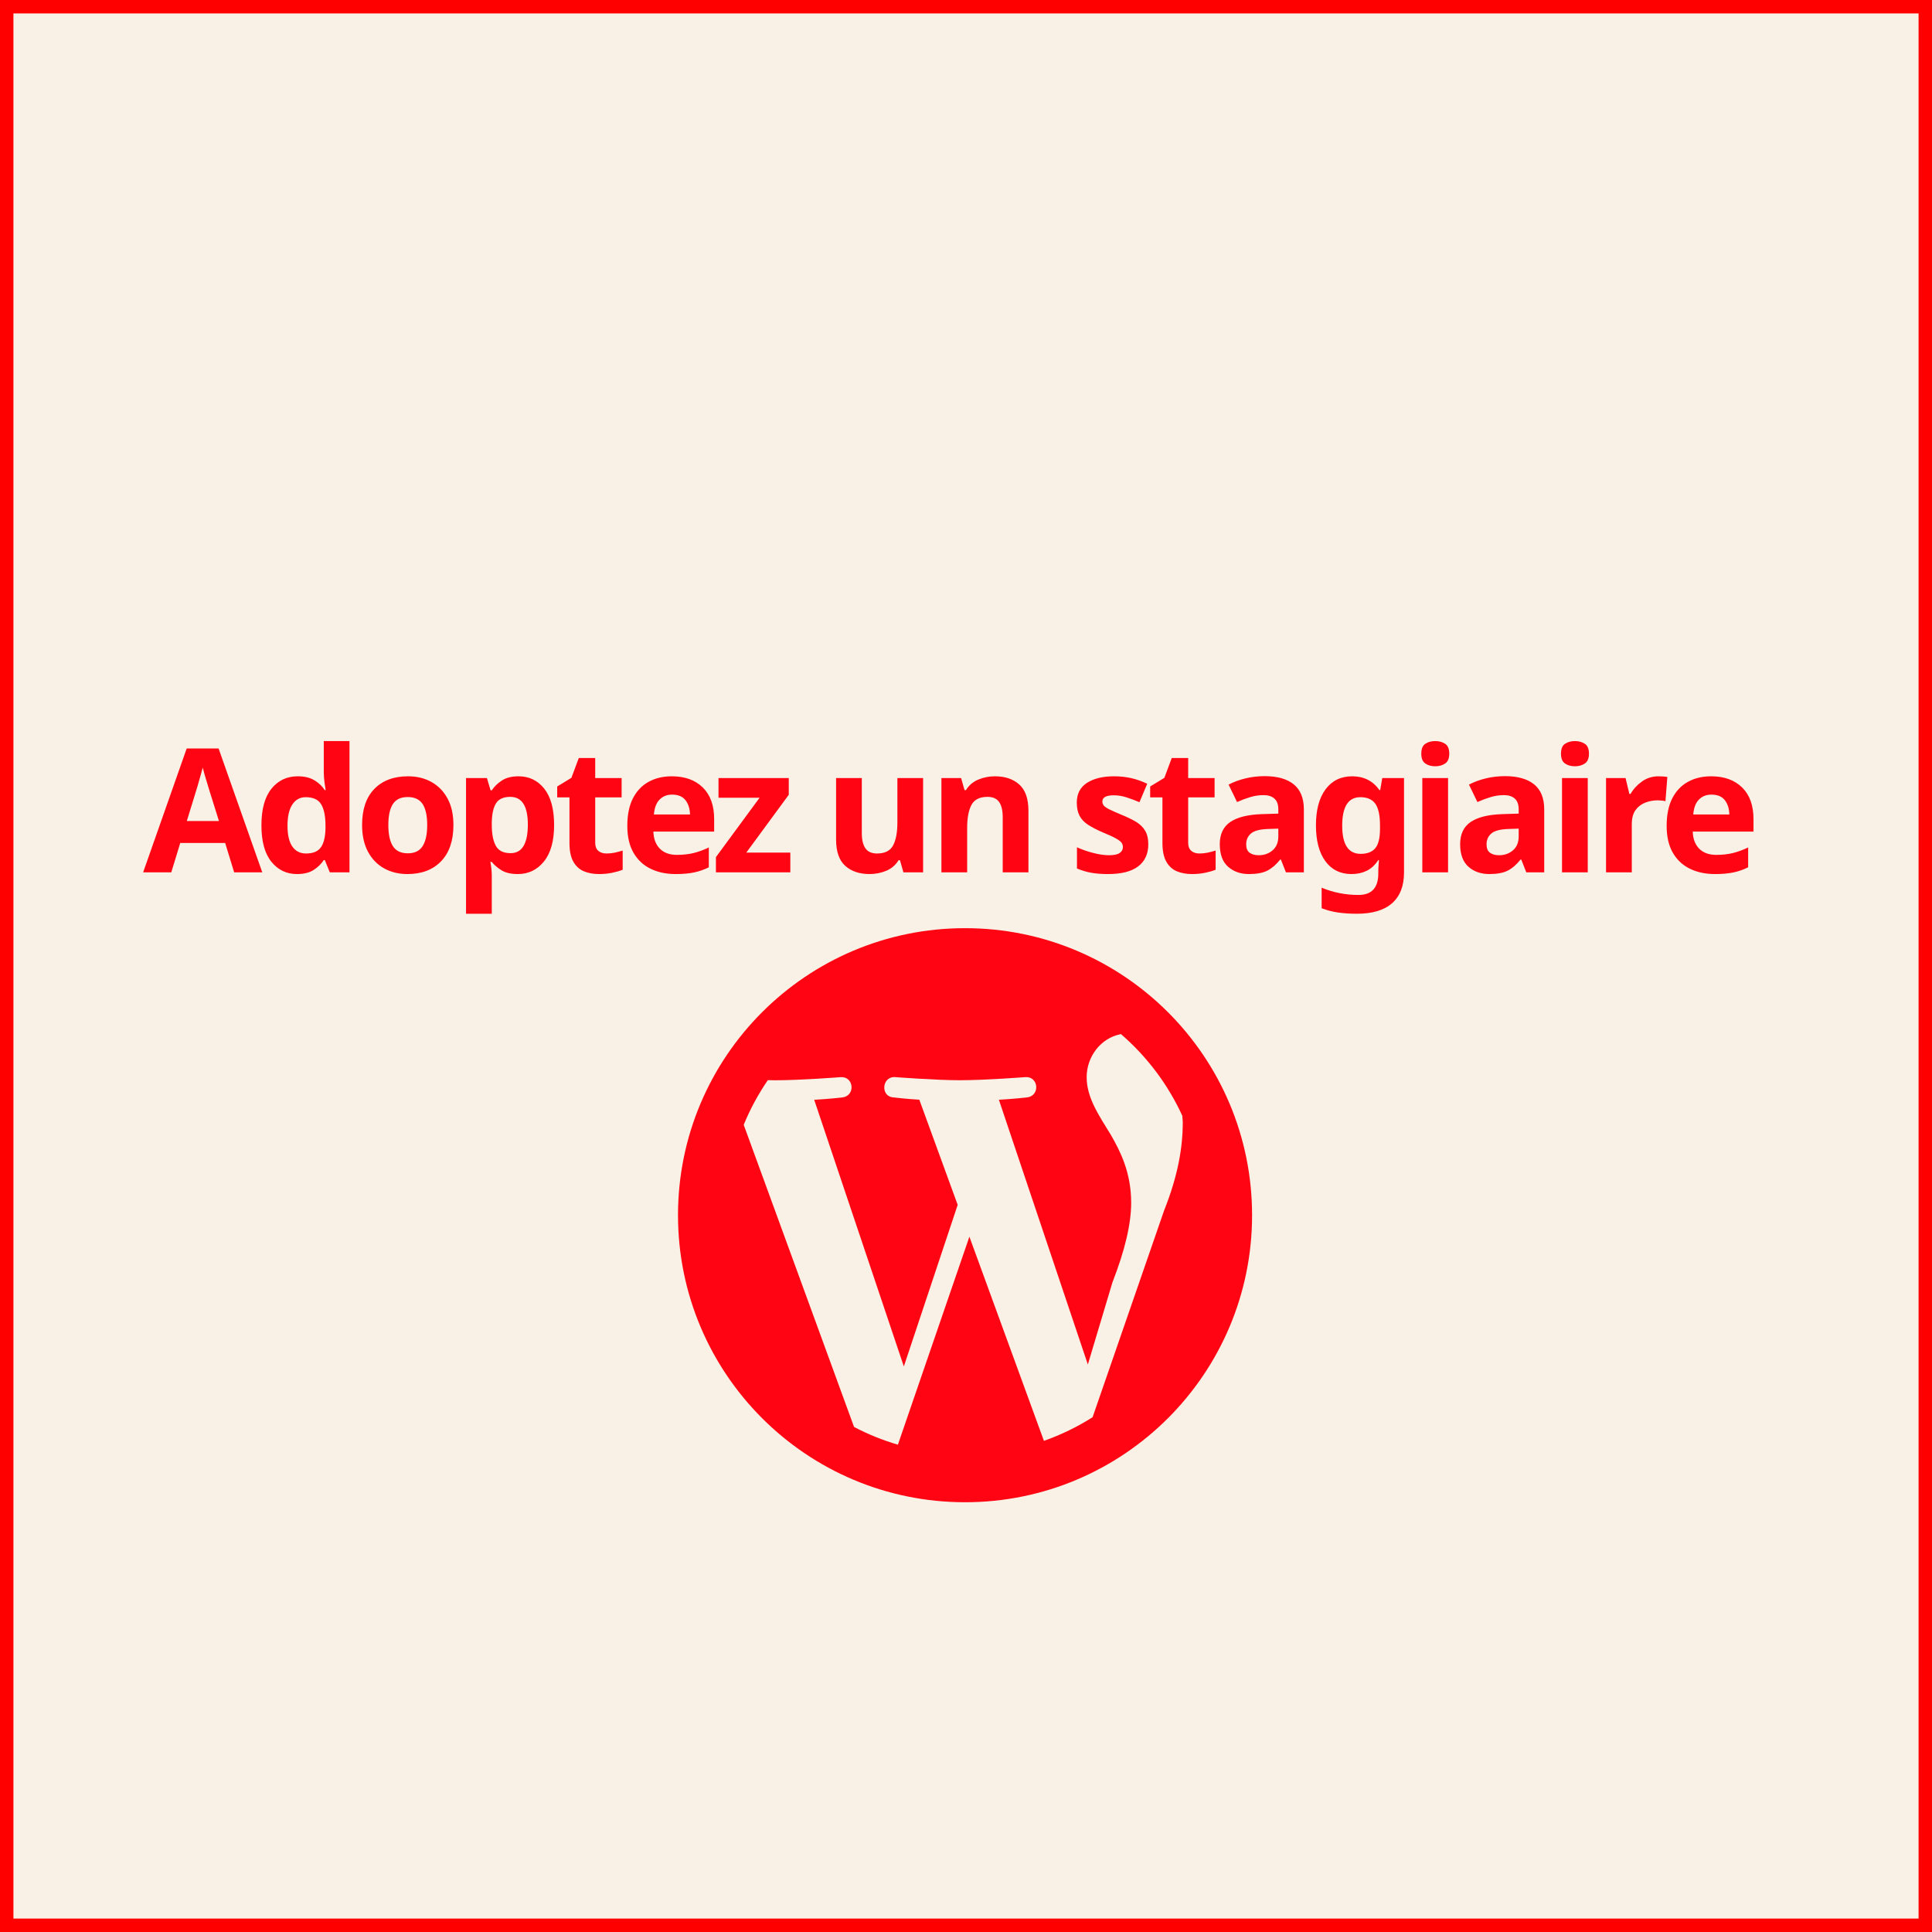
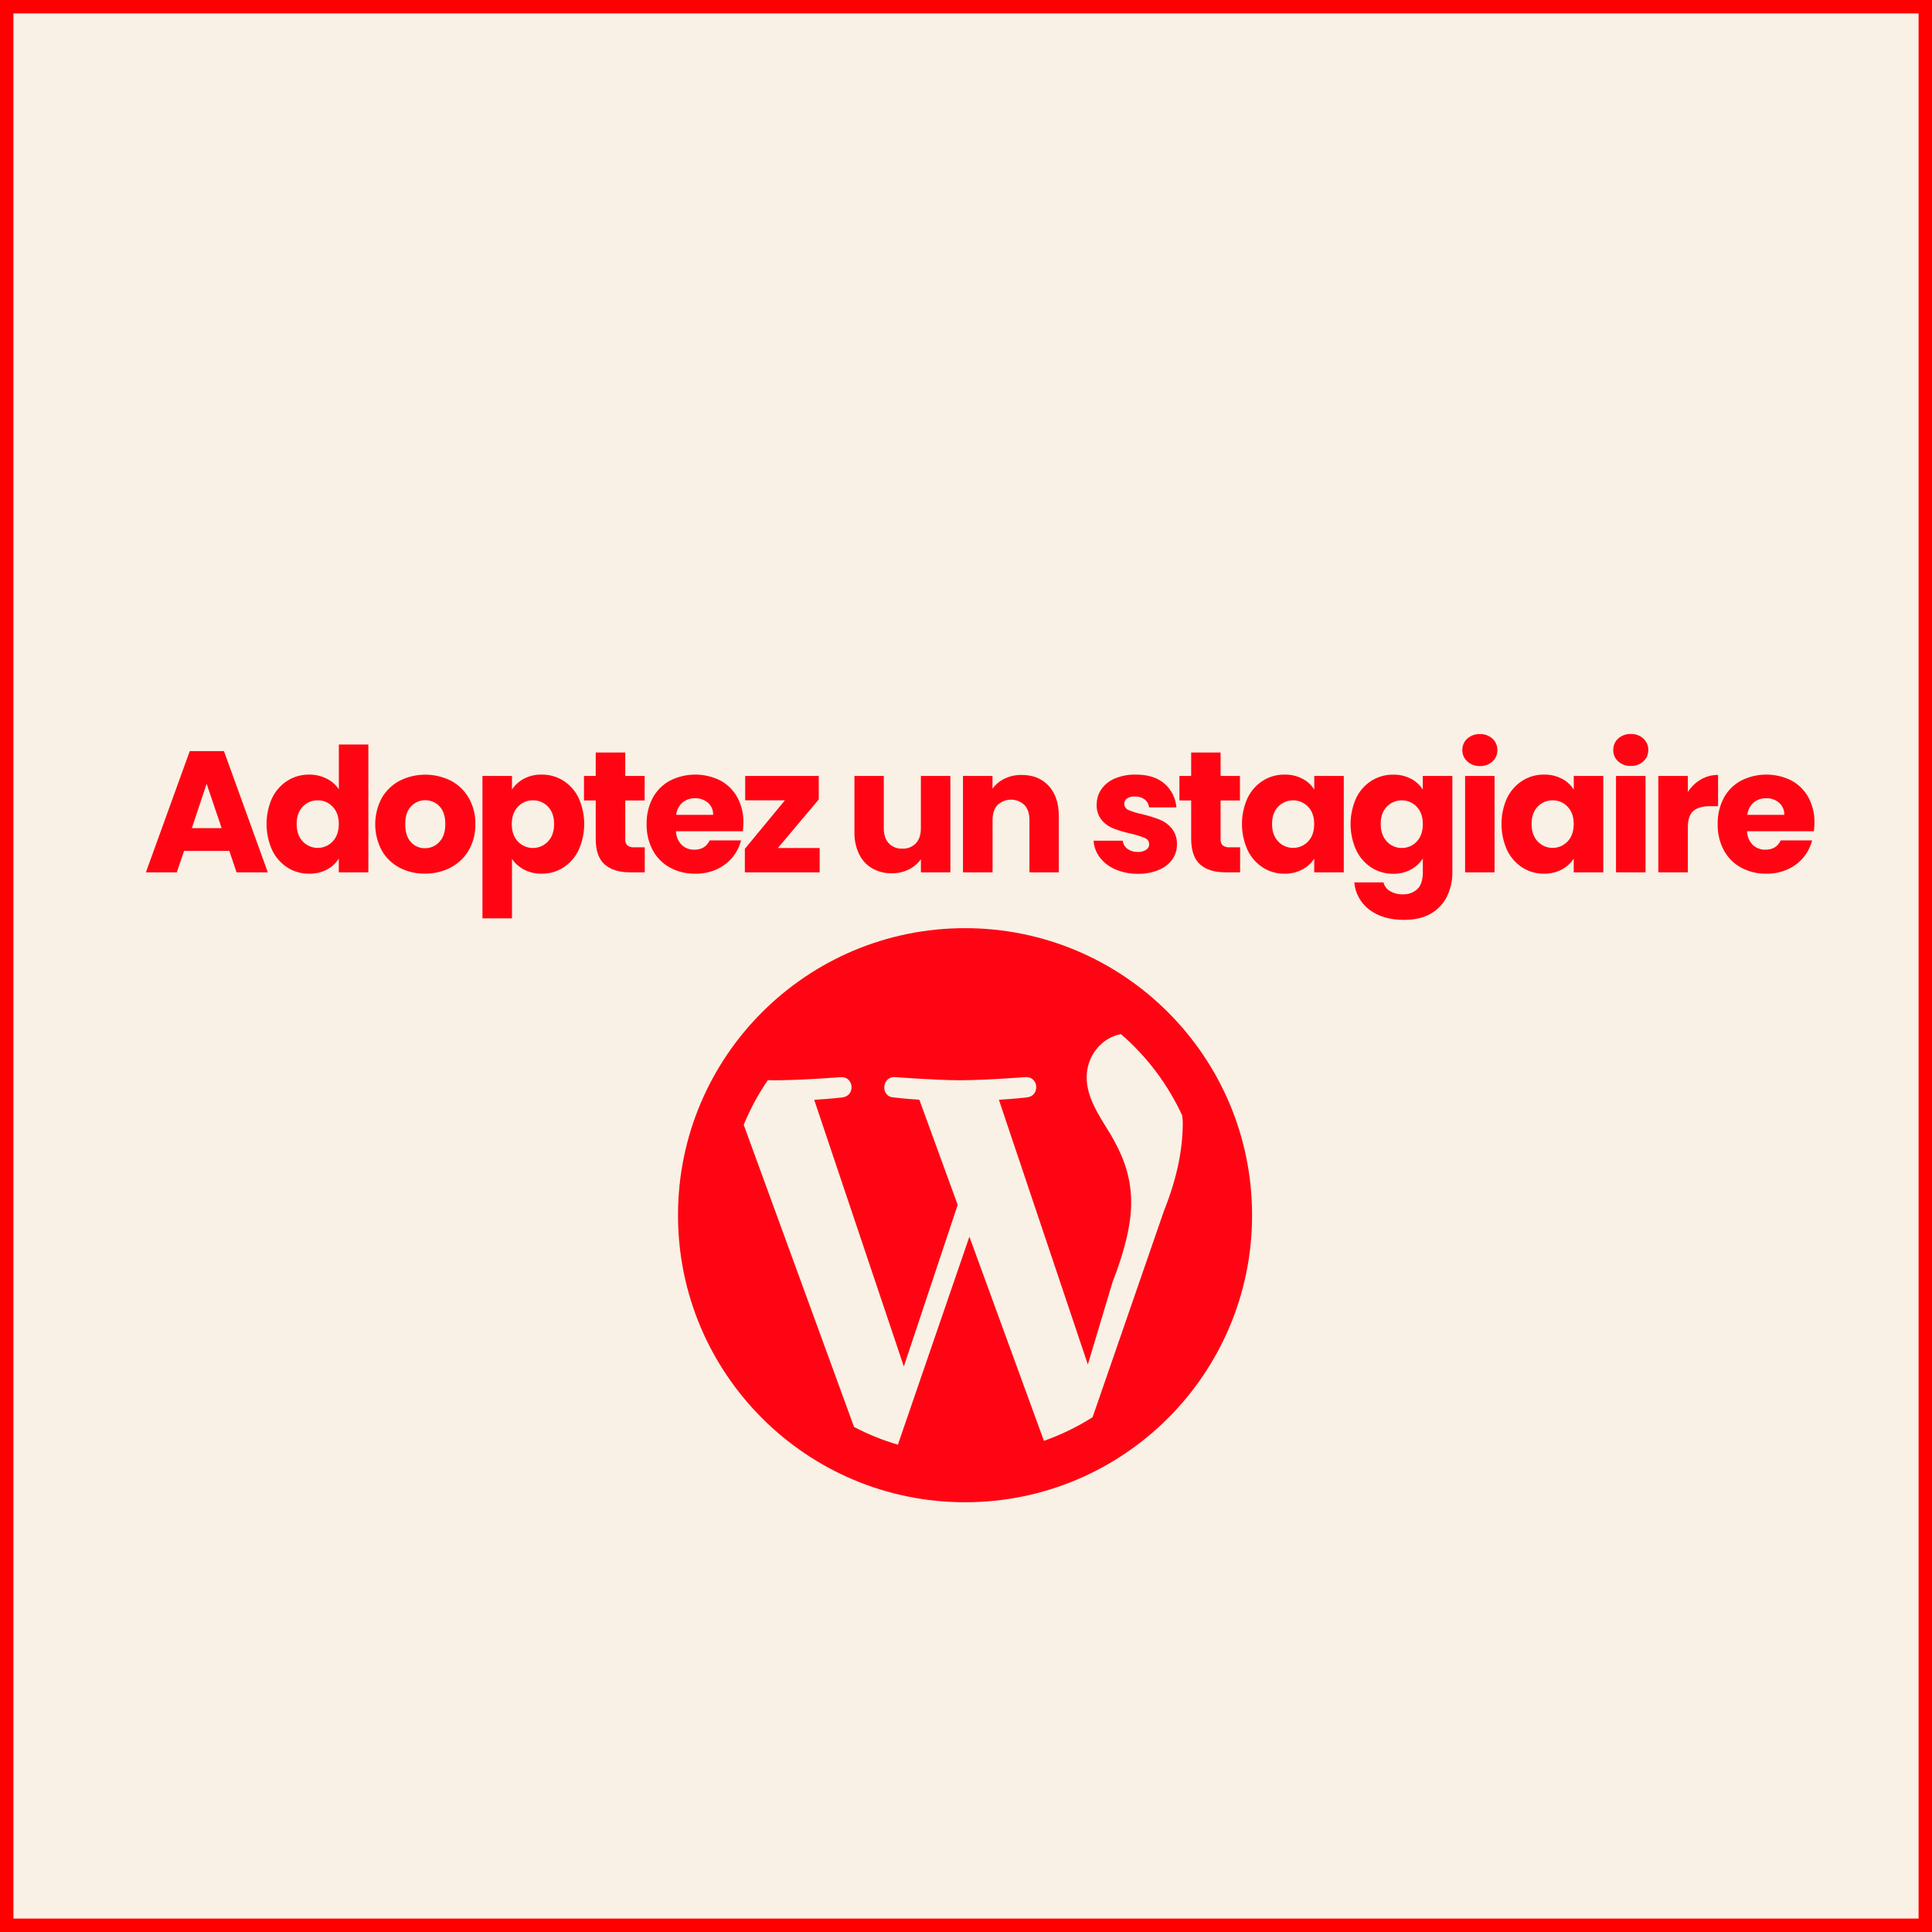
<svg xmlns="http://www.w3.org/2000/svg" id="Calque_1" data-name="Calque 1" viewBox="0 0 1007 1007">
  <defs>
-     <style>.cls-1{fill:#f9f1e6;}.cls-2{fill:none;stroke:red;stroke-miterlimit:10;stroke-width:7px;}.cls-3{font-size:90px;font-family:Poppins-Bold, Poppins;font-weight:700;letter-spacing:-0.05em;}.cls-3,.cls-4{fill:#ff0513;}</style>
+     <style>.cls-1{fill:#f9f1e6;}.cls-2{fill:none;stroke:red;stroke-miterlimit:10;stroke-width:7px;}.cls-3{isolation:isolate;}.cls-4{fill:#ff0513;}</style>
  </defs>
  <rect class="cls-1" x="3" y="3" width="1000" height="1000" />
  <rect class="cls-2" x="3.5" y="3.5" width="1000" height="1000" />
-   <text class="cls-3" transform="translate(74.61 454.67)">Adoptez un stagiaire</text>
-   <path class="cls-4" d="M500,480.78A149.61,149.61,0,1,0,649.61,630.39,149.62,149.62,0,0,0,500,480.78Zm113.25,97.79c0,1.19.23,2.21.23,3.46,0,13-2.45,27.64-9.76,46L566.48,735.68A124.51,124.51,0,0,1,541.12,748L502.27,641.59,465,750a123.52,123.52,0,0,1-22.85-9.25L384.64,583.28A124.66,124.66,0,0,1,397.21,560c1.27,0,2.7.06,3.82.06,13.42,0,34.2-1.63,34.2-1.63,6.93-.39,7.73,9.76.82,10.58,0,0-6.95.81-14.68,1.22l46.73,139L496.17,625l-20-54.81c-6.93-.39-13.46-1.2-13.46-1.2-6.94-.41-6.1-11,.81-10.58,0,0,21.19,1.63,33.78,1.63,13.42,0,34.2-1.63,34.2-1.63,6.93-.39,7.73,9.76.82,10.58,0,0-7,.81-14.68,1.22l46.37,138,12.82-42.81q9.76-25,9.76-41.48c0-15.86-5.68-26.85-10.58-35.39-6.5-10.58-12.62-19.52-12.62-30.1S570.65,538,581.26,536A125.25,125.25,0,0,1,613.25,578.57Z" transform="translate(3 3)" />
+   <g class="cls-3">
+     <path class="cls-4" d="M119.52,443.51H95.94l-3.78,11.16H76.05l22.86-63.18h17.82l22.86,63.18H123.3Zm-4-11.88-7.83-23.13L100,431.63Z" />
+     <path class="cls-4" d="M141.88,415.88a21.83,21.83,0,0,1,8-9,20.79,20.79,0,0,1,11.25-3.15,19.81,19.81,0,0,1,9.05,2.07,16.54,16.54,0,0,1,6.43,5.58V388.07H192v66.6H176.58v-7.2a15.73,15.73,0,0,1-6.16,5.76,19.37,19.37,0,0,1-9.32,2.16,20.57,20.57,0,0,1-11.25-3.19,22.06,22.06,0,0,1-8-9.1,33.18,33.18,0,0,1,0-27.22Zm31.5,4.59a10.37,10.37,0,0,0-7.78-3.33,10.49,10.49,0,0,0-7.79,3.28q-3.19,3.3-3.19,9.05t3.19,9.13a10.71,10.71,0,0,0,15.57,0q3.19-3.33,3.2-9.09T173.38,420.47Z" />
+     <path class="cls-4" d="M208.21,452.24a23.07,23.07,0,0,1-9.27-9,29.18,29.18,0,0,1,.05-27.32,23.26,23.26,0,0,1,9.36-9,29.74,29.74,0,0,1,26.64,0,23.26,23.26,0,0,1,9.36,9,26.72,26.72,0,0,1,3.42,13.64,26.43,26.43,0,0,1-3.47,13.64,23.48,23.48,0,0,1-9.45,9,28.23,28.23,0,0,1-13.36,3.15A27.74,27.74,0,0,1,208.21,452.24ZM229,438.83q3.1-3.24,3.11-9.27t-3-9.27a10.22,10.22,0,0,0-14.89,0q-3,3.19-3,9.31t2.92,9.27a9.48,9.48,0,0,0,7.34,3.24A10,10,0,0,0,229,438.83Z" />
+     <path class="cls-4" d="M273.06,405.89a19.06,19.06,0,0,1,9.27-2.16,20.79,20.79,0,0,1,11.25,3.15,21.81,21.81,0,0,1,8,9,33.07,33.07,0,0,1,0,27.22,22,22,0,0,1-8,9.1,20.57,20.57,0,0,1-11.25,3.19,19.15,19.15,0,0,1-9.23-2.16,16.9,16.9,0,0,1-6.25-5.58v31H251.46V404.45h15.39v7.11A16.71,16.71,0,0,1,273.06,405.89Zm12.55,14.53a10.57,10.57,0,0,0-7.87-3.28,10.39,10.39,0,0,0-7.79,3.33q-3.19,3.33-3.19,9.09t3.19,9.09a10.77,10.77,0,0,0,15.62,0q3.24-3.37,3.24-9.13T285.61,420.42Z" />
+     <path class="cls-4" d="M336.06,441.62v13.05h-7.83q-8.37,0-13.05-4.09t-4.68-13.37v-20h-6.12V404.45h6.12V392.21h15.39v12.24H336v12.78H325.89v20.16a4.22,4.22,0,0,0,1.08,3.24,5.27,5.27,0,0,0,3.6,1Z" />
+     <path class="cls-4" d="M387.18,433.25H352.35a10.43,10.43,0,0,0,3,7.16,9.22,9.22,0,0,0,6.53,2.47q5.76,0,8-4.86h16.38a22.49,22.49,0,0,1-4.55,8.91,22.82,22.82,0,0,1-8.23,6.21,26.45,26.45,0,0,1-11.07,2.25,26.91,26.91,0,0,1-13.14-3.15,22.41,22.41,0,0,1-9-9,27.79,27.79,0,0,1-3.24-13.68,28.1,28.1,0,0,1,3.19-13.68,22.13,22.13,0,0,1,9-9,29.17,29.17,0,0,1,26.19-.09,22,22,0,0,1,8.86,8.73,26.5,26.5,0,0,1,3.2,13.23A39.29,39.29,0,0,1,387.18,433.25ZM371.7,424.7a7.91,7.91,0,0,0-2.7-6.3,9.94,9.94,0,0,0-6.75-2.34,9.76,9.76,0,0,0-6.53,2.25,9.94,9.94,0,0,0-3.28,6.39Z" />
+     <path class="cls-4" d="M405.45,442h21.78v12.69h-39V442.43l20.88-25.29h-20.7V404.45h38.34v12.24Z" />
+     <path class="cls-4" d="M495.35,404.45v50.22H480v-6.84a16.86,16.86,0,0,1-6.34,5.35,19.26,19.26,0,0,1-8.87,2,19.86,19.86,0,0,1-10.17-2.57,17.28,17.28,0,0,1-6.84-7.42,25.27,25.27,0,0,1-2.43-11.43V404.45h15.3v27.27q0,5,2.61,7.83a9.15,9.15,0,0,0,7,2.79,9.26,9.26,0,0,0,7.11-2.79q2.61-2.79,2.61-7.83V404.45Z" />
+     <path class="cls-4" d="M546.61,409.62q5.26,5.73,5.26,15.71v29.34h-15.3V427.4q0-5-2.61-7.83a10.23,10.23,0,0,0-14,0q-2.61,2.79-2.61,7.83v27.27H501.92V404.45h15.39v6.66a16.33,16.33,0,0,1,6.3-5.27,20.16,20.16,0,0,1,8.91-1.93Q541.34,403.91,546.61,409.62Z" />
+     <path class="cls-4" d="M581.39,453.14a20,20,0,0,1-8.1-6.17A16.17,16.17,0,0,1,570,438.2h15.21a5.85,5.85,0,0,0,2.43,4.23,8.6,8.6,0,0,0,5.31,1.62,7.52,7.52,0,0,0,4.46-1.13,3.44,3.44,0,0,0-.68-6.12,46.62,46.62,0,0,0-7.29-2.29,66.87,66.87,0,0,1-9-2.66,15.43,15.43,0,0,1-6.21-4.4,12,12,0,0,1-2.61-8.15,13.87,13.87,0,0,1,2.39-7.88,16.12,16.12,0,0,1,7-5.62,26.86,26.86,0,0,1,11-2.07q9.45,0,14.9,4.68a18.2,18.2,0,0,1,6.25,12.42H598.94a6.12,6.12,0,0,0-2.29-4.14,8,8,0,0,0-5.09-1.53,7,7,0,0,0-4.14,1A3.3,3.3,0,0,0,586,419a3.47,3.47,0,0,0,2.3,3.24,36.69,36.69,0,0,0,7.15,2.16,78.39,78.39,0,0,1,9.09,2.83,15.89,15.89,0,0,1,6.17,4.5,12.74,12.74,0,0,1,2.74,8.33A13.17,13.17,0,0,1,611,448a16.3,16.3,0,0,1-7.11,5.45,27.22,27.22,0,0,1-10.76,2A28.86,28.86,0,0,1,581.39,453.14Z" />
+     <path class="cls-4" d="M646.37,441.62v13.05h-7.83q-8.37,0-13-4.09t-4.68-13.37v-20h-6.12V404.45h6.12V392.21H636.2v12.24h10.08v12.78H636.2v20.16a4.22,4.22,0,0,0,1.08,3.24,5.27,5.27,0,0,0,3.6,1Z" />
+     <path class="cls-4" d="M650.29,415.88a21.81,21.81,0,0,1,8-9,20.79,20.79,0,0,1,11.25-3.15,19.35,19.35,0,0,1,9.32,2.16,15.9,15.9,0,0,1,6.16,5.67v-7.11h15.39v50.22H685v-7.11a16.6,16.6,0,0,1-6.25,5.67,19.35,19.35,0,0,1-9.32,2.16,20.42,20.42,0,0,1-11.16-3.19,22,22,0,0,1-8-9.1,33.07,33.07,0,0,1,0-27.22Zm31.5,4.59a10.82,10.82,0,0,0-15.57-.05q-3.19,3.3-3.2,9.05t3.2,9.13a10.71,10.71,0,0,0,15.57,0q3.19-3.33,3.19-9.09T681.79,420.47Z" />
+     <path class="cls-4" d="M735.42,405.89a15.93,15.93,0,0,1,6.17,5.67v-7.11H757v50.13a28.36,28.36,0,0,1-2.74,12.55,21.05,21.05,0,0,1-8.37,9q-5.64,3.33-14,3.33-11.16,0-18.09-5.26a19.9,19.9,0,0,1-7.92-14.27h15.21a7.27,7.27,0,0,0,3.42,4.54,12.47,12.47,0,0,0,6.66,1.67,10.44,10.44,0,0,0,7.6-2.75c1.9-1.83,2.84-4.75,2.84-8.77v-7.11a17,17,0,0,1-6.21,5.71,18.64,18.64,0,0,1-9.27,2.21,20.57,20.57,0,0,1-11.25-3.19,22,22,0,0,1-8-9.1,33.07,33.07,0,0,1,0-27.22,21.74,21.74,0,0,1,8-9,20.79,20.79,0,0,1,11.25-3.15A19.31,19.31,0,0,1,735.42,405.89Zm3,14.58a10.82,10.82,0,0,0-15.57-.05q-3.21,3.3-3.2,9.05t3.2,9.13a10.29,10.29,0,0,0,7.78,3.38,10.41,10.41,0,0,0,7.79-3.33q3.18-3.33,3.19-9.09T738.4,420.47Z" />
+     <path class="cls-4" d="M764.76,396.84A7.7,7.7,0,0,1,762.2,391a7.85,7.85,0,0,1,2.56-6,9.38,9.38,0,0,1,6.62-2.38A9.23,9.23,0,0,1,777.9,385a7.86,7.86,0,0,1,2.57,6,7.71,7.71,0,0,1-2.57,5.89,9.15,9.15,0,0,1-6.52,2.39A9.3,9.3,0,0,1,764.76,396.84ZM779,404.45v50.22H763.64V404.45Z" />
+     <path class="cls-4" d="M785.55,415.88a21.83,21.83,0,0,1,8-9,20.79,20.79,0,0,1,11.25-3.15,19.31,19.31,0,0,1,9.31,2.16,15.93,15.93,0,0,1,6.17,5.67v-7.11h15.39v50.22H820.25v-7.11a16.63,16.63,0,0,1-6.26,5.67,19.31,19.31,0,0,1-9.31,2.16,20.42,20.42,0,0,1-11.16-3.19,22.06,22.06,0,0,1-8-9.1,33.18,33.18,0,0,1,0-27.22Zm31.5,4.59a10.37,10.37,0,0,0-7.78-3.33,10.49,10.49,0,0,0-7.79,3.28q-3.19,3.3-3.19,9.05t3.19,9.13a10.71,10.71,0,0,0,15.57,0q3.19-3.33,3.2-9.09T817.05,420.47Z" />
+     <path class="cls-4" d="M843.42,396.84a7.7,7.7,0,0,1-2.56-5.89,7.85,7.85,0,0,1,2.56-6,9.38,9.38,0,0,1,6.62-2.38,9.23,9.23,0,0,1,6.52,2.38,7.86,7.86,0,0,1,2.57,6,7.71,7.71,0,0,1-2.57,5.89,9.15,9.15,0,0,1-6.52,2.39A9.3,9.3,0,0,1,843.42,396.84Zm14.27,7.61v50.22H842.3V404.45Z" />
+     <path class="cls-4" d="M886.49,406.29a17.5,17.5,0,0,1,9-2.38V420.2h-4.23c-3.84,0-6.72.83-8.64,2.47s-2.88,4.55-2.88,8.69v23.31H864.35V404.45h15.39v8.37A20.42,20.42,0,0,1,886.49,406.29Z" />
+     <path class="cls-4" d="M945.44,433.25H910.61a10.43,10.43,0,0,0,3,7.16,9.22,9.22,0,0,0,6.53,2.47q5.76,0,8-4.86h16.38a22.49,22.49,0,0,1-4.55,8.91,22.74,22.74,0,0,1-8.23,6.21,26.45,26.45,0,0,1-11.07,2.25,26.91,26.91,0,0,1-13.14-3.15,22.41,22.41,0,0,1-9-9,27.79,27.79,0,0,1-3.24-13.68,28.1,28.1,0,0,1,3.19-13.68,22.13,22.13,0,0,1,9-9,29.17,29.17,0,0,1,26.19-.09,22,22,0,0,1,8.86,8.73,26.5,26.5,0,0,1,3.2,13.23A39.29,39.29,0,0,1,945.44,433.25ZM930,424.7a7.91,7.91,0,0,0-2.7-6.3,9.94,9.94,0,0,0-6.75-2.34,9.76,9.76,0,0,0-6.53,2.25,10,10,0,0,0-3.28,6.39Z" />
+   </g>
+   <path class="cls-4" d="M503,483.78A149.61,149.61,0,1,0,652.61,633.39h0A149.62,149.62,0,0,0,503,483.78Zm113.25,97.79c0,1.19.23,2.21.23,3.46,0,13-2.45,27.64-9.76,46L569.48,738.68A124.6,124.6,0,0,1,544.12,751L505.27,644.59,468,753a123,123,0,0,1-22.85-9.25L387.64,586.28A124.81,124.81,0,0,1,400.21,563c1.27,0,2.7.06,3.82.06,13.42,0,34.2-1.63,34.2-1.63,6.93-.39,7.73,9.76.82,10.58,0,0-6.95.81-14.68,1.22l46.73,139L499.17,628l-20-54.81c-6.93-.39-13.46-1.2-13.46-1.2-6.94-.41-6.1-11,.81-10.58,0,0,21.19,1.63,33.78,1.63,13.42,0,34.2-1.63,34.2-1.63,6.93-.39,7.73,9.76.82,10.58,0,0-7,.81-14.68,1.22l46.37,138,12.82-42.81q9.76-25,9.76-41.48c0-15.86-5.68-26.85-10.58-35.39-6.5-10.58-12.62-19.52-12.62-30.1S573.65,541,584.26,539A125.24,125.24,0,0,1,616.25,581.57Z" />
</svg>
